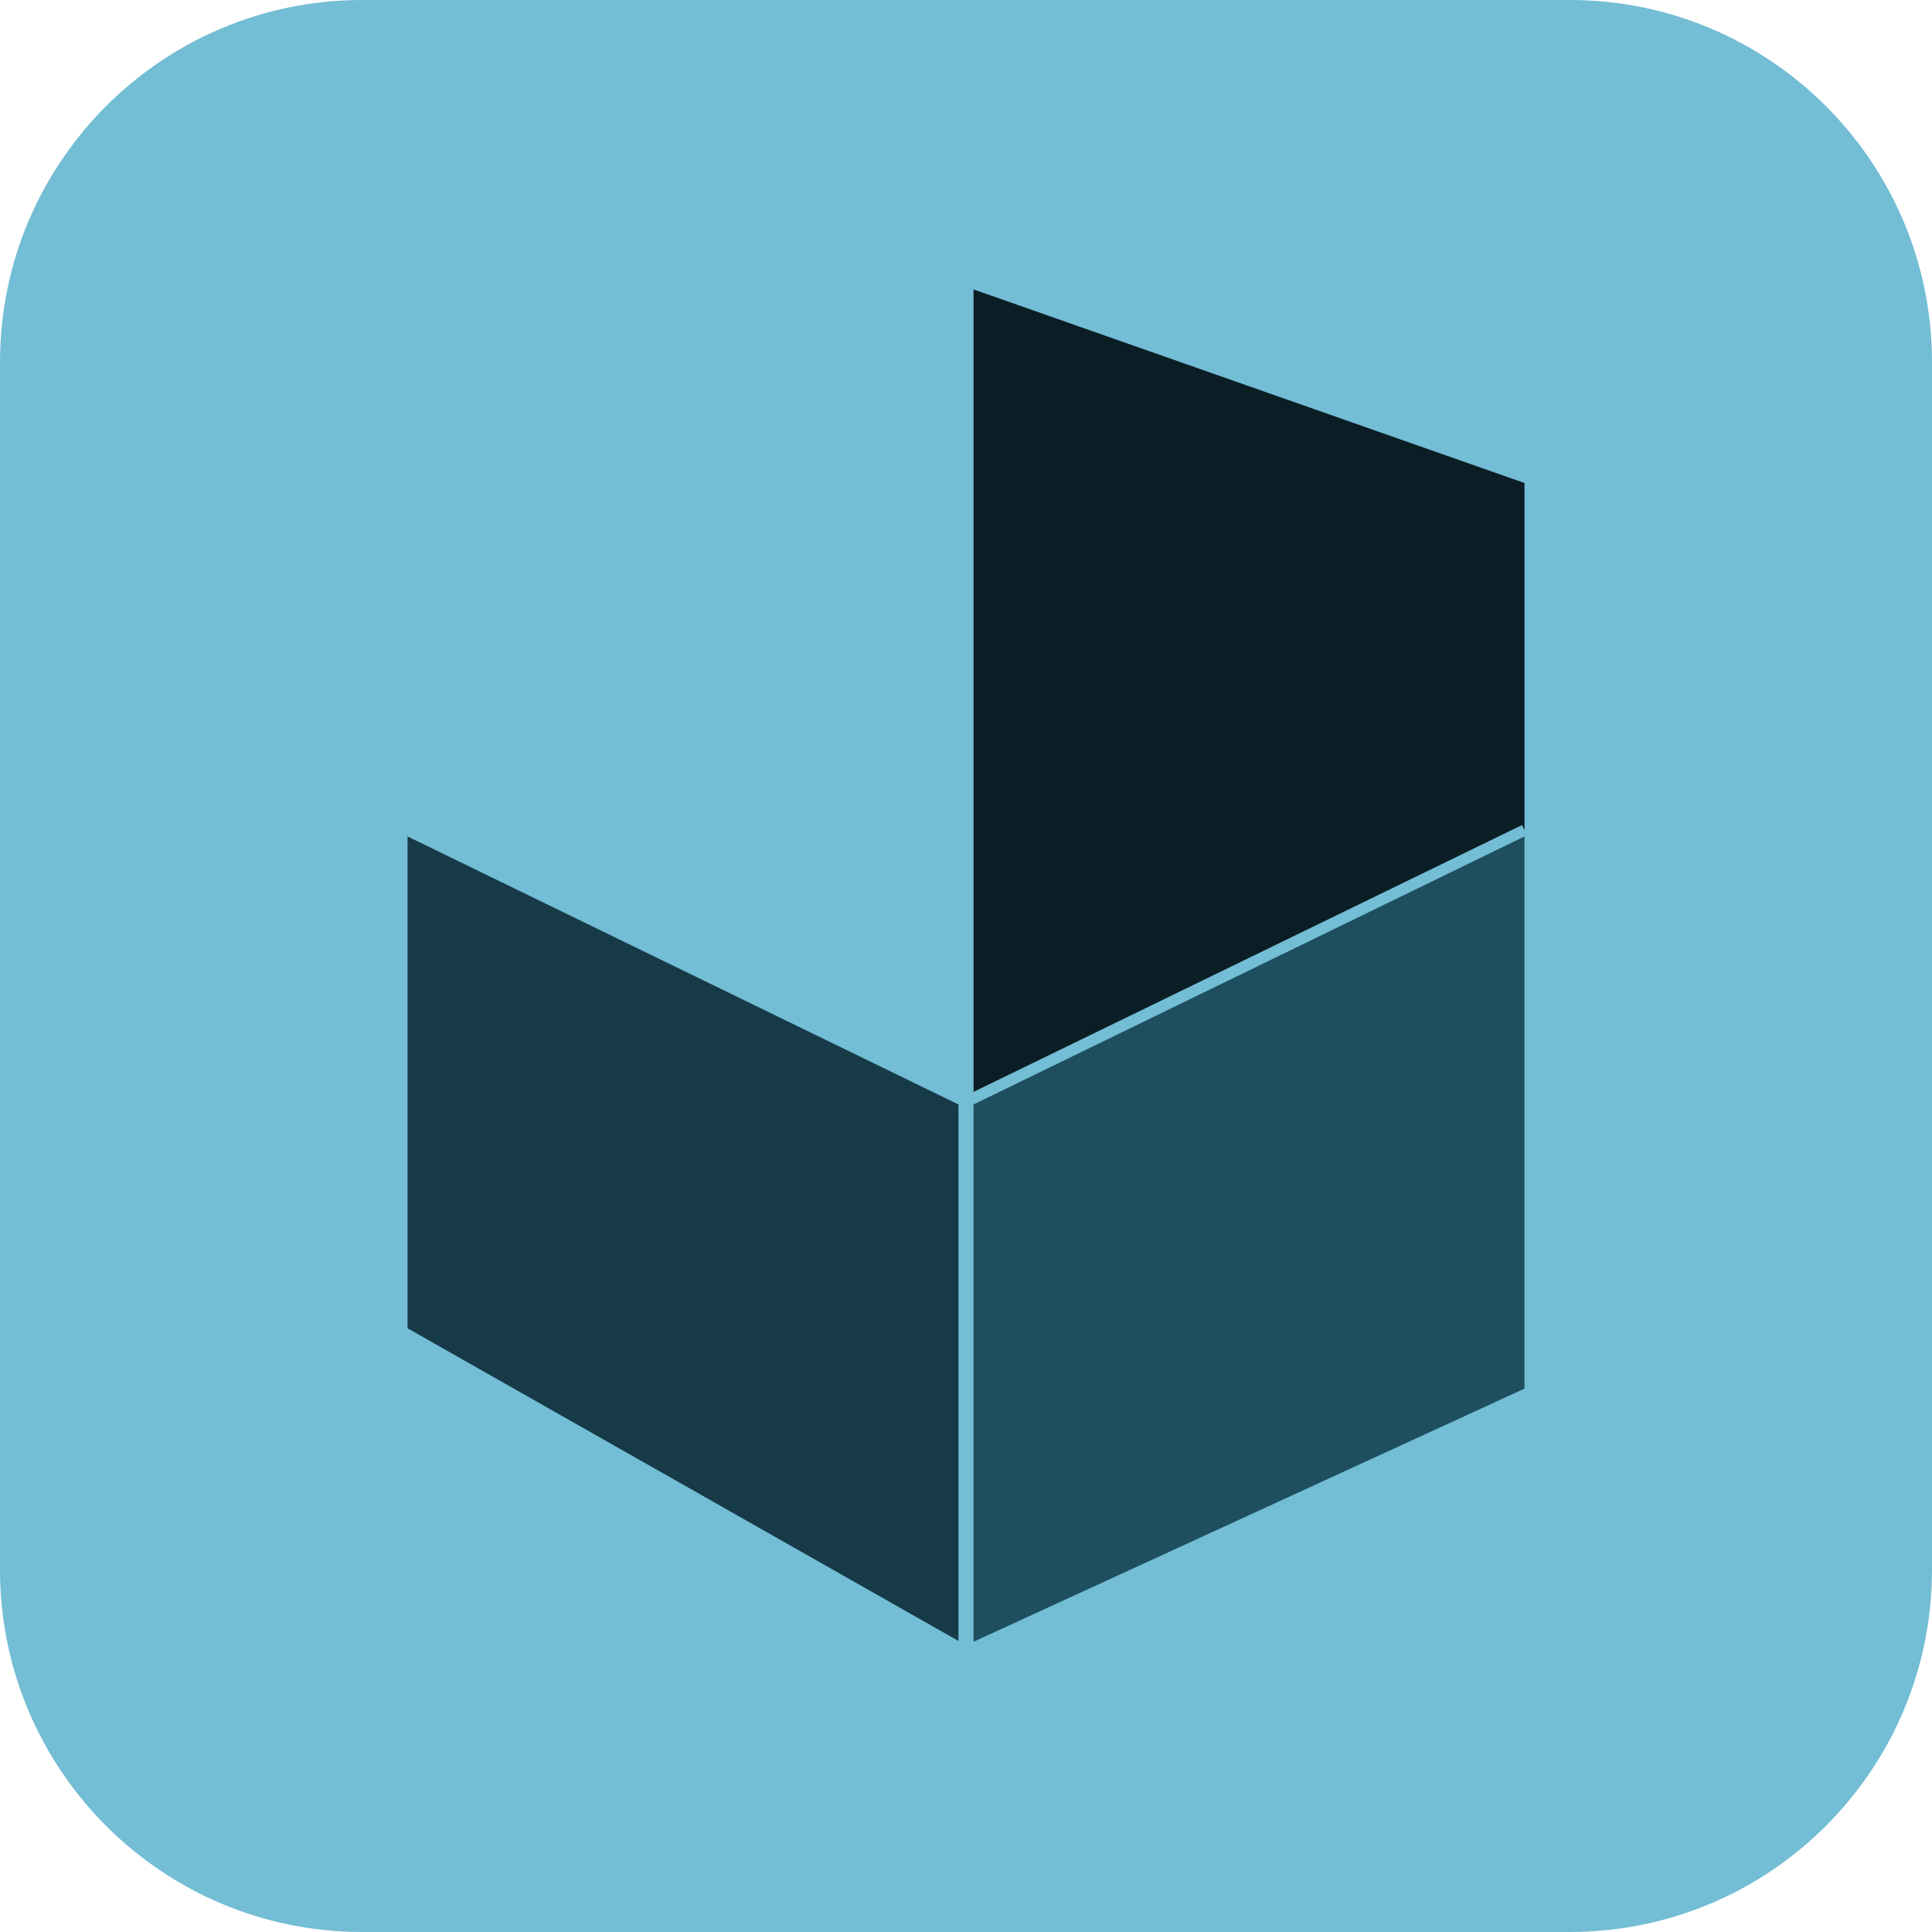
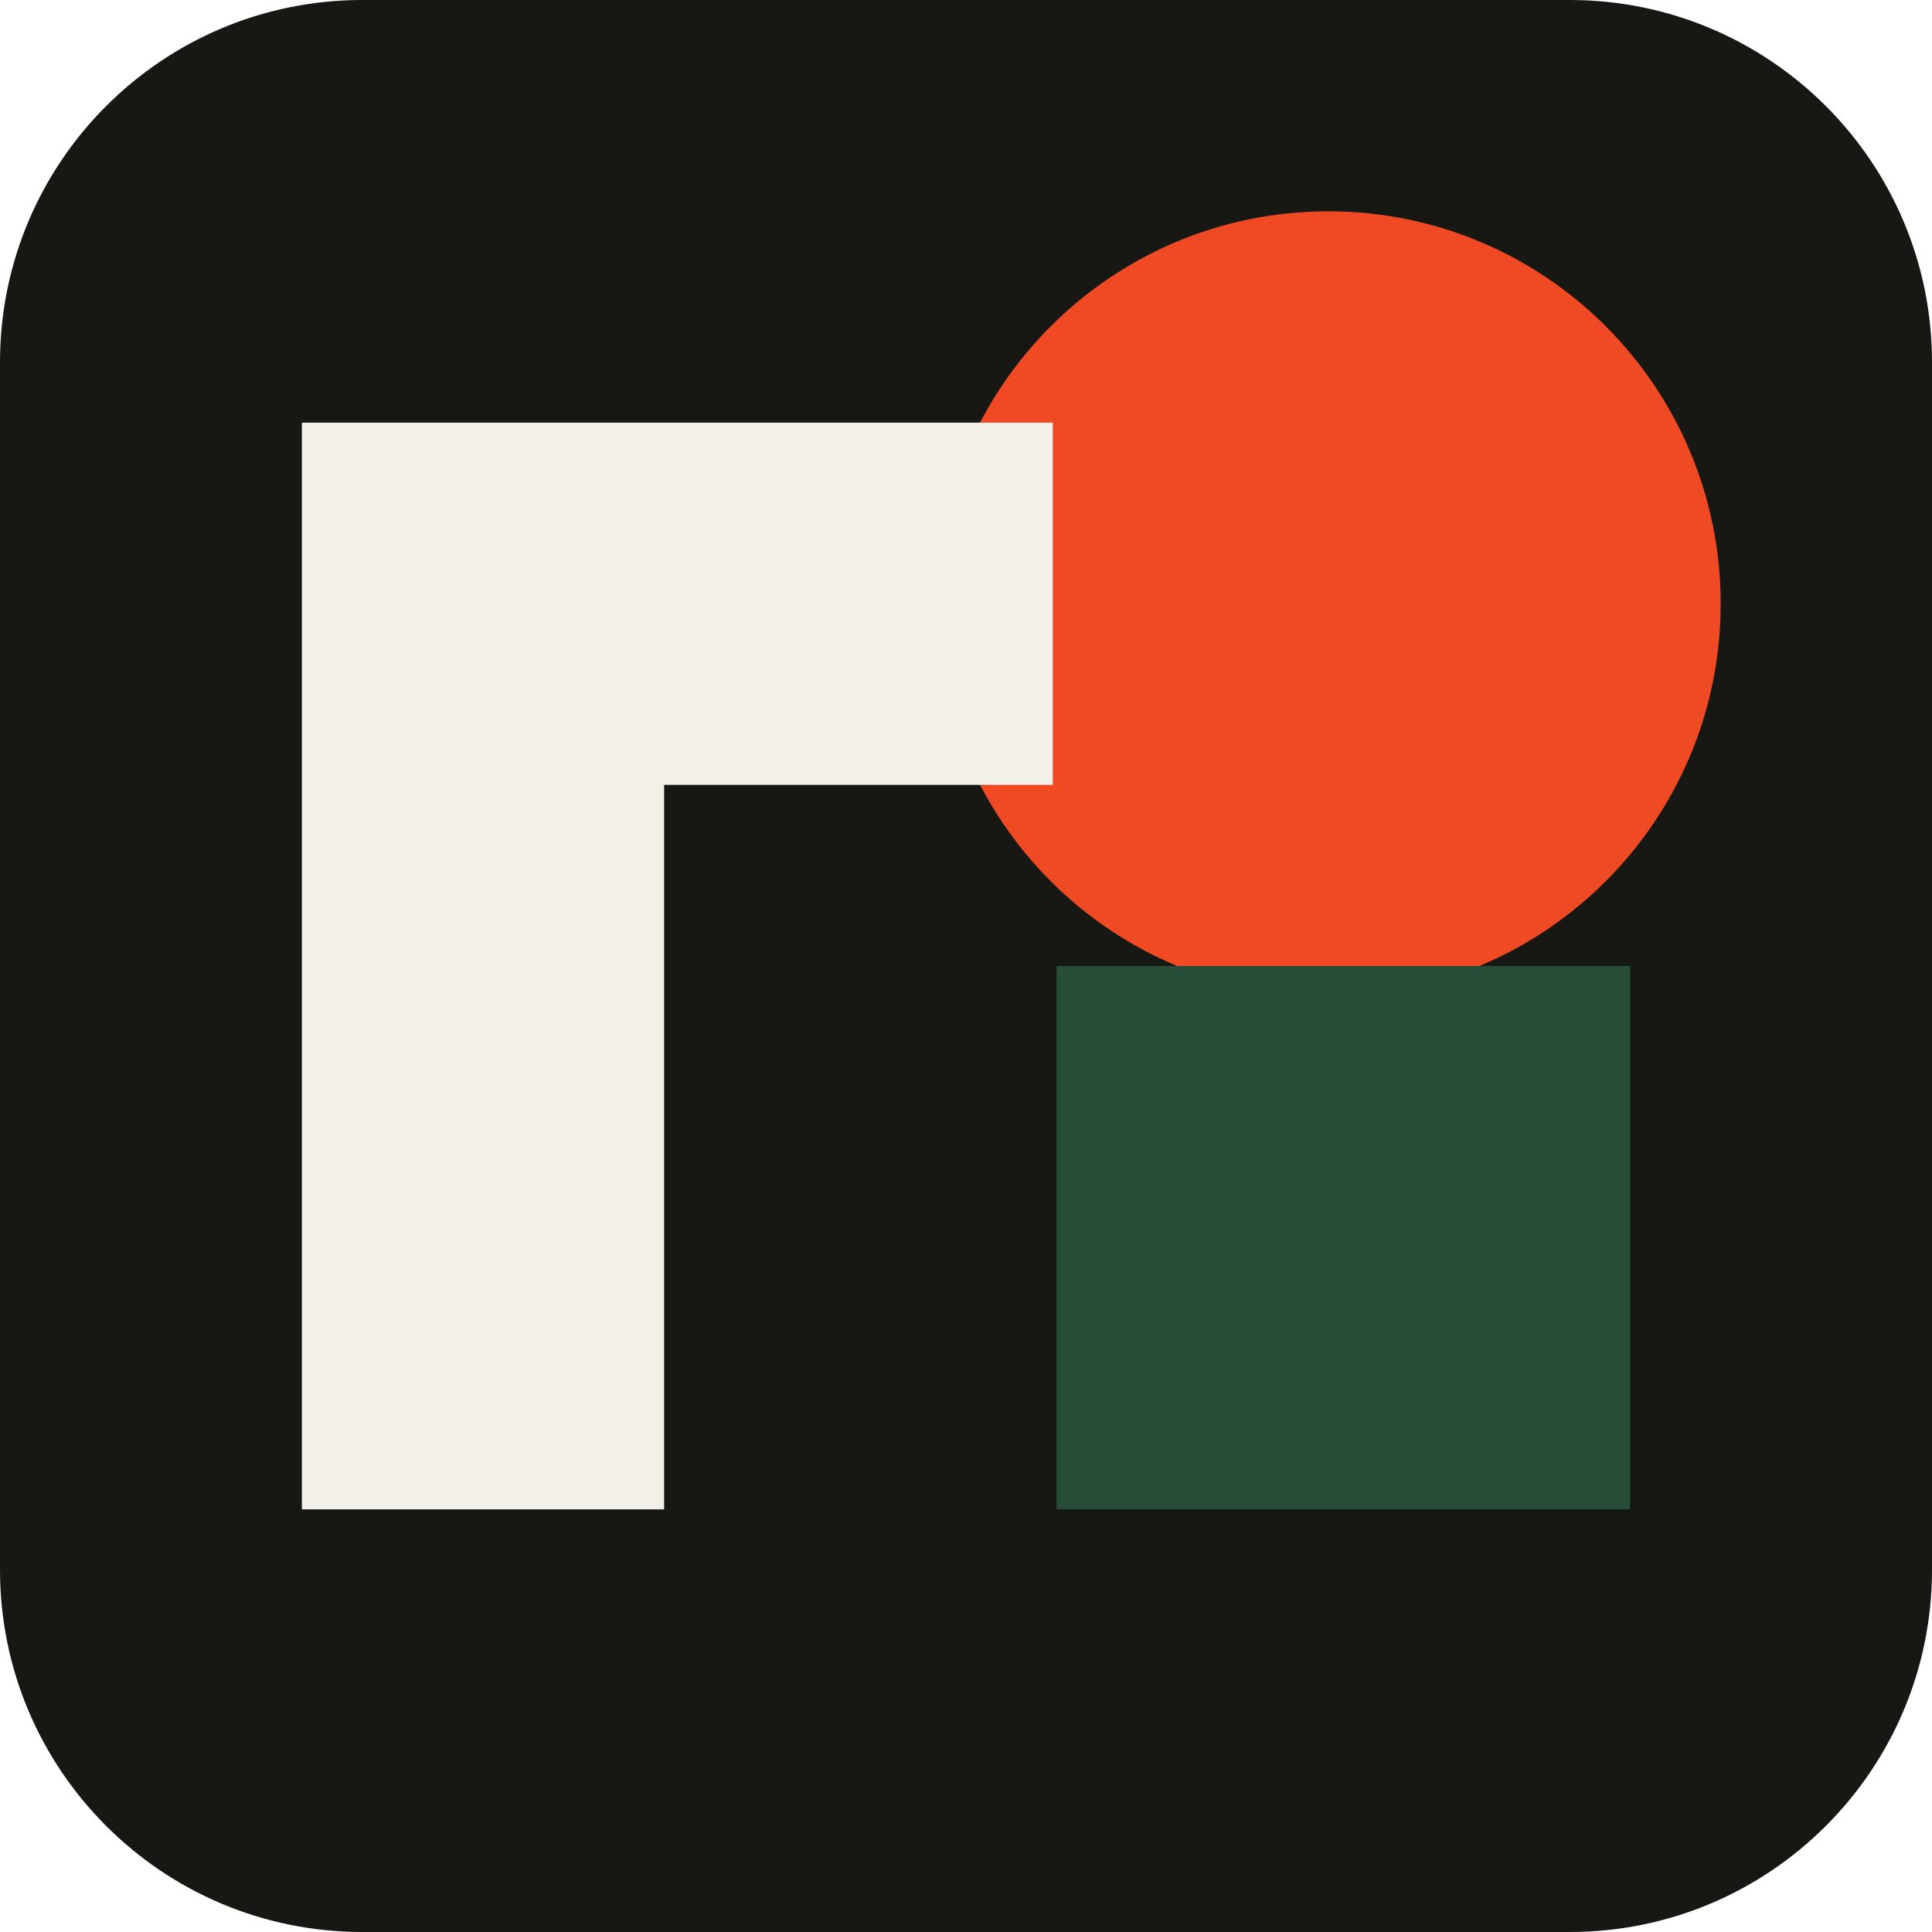
<svg xmlns="http://www.w3.org/2000/svg" width="512" height="512" viewBox="0 0 512 512" fill="none">
-   <rect width="512" height="512" rx="96" fill="#73bdd5" />
-   <path d="M256 76L404 128V220L256 292V76Z" fill="#0b1e25" />
-   <path d="M256 292L404 220V368L256 436V292Z" fill="#1d4f5f" />
-   <path d="M256 292L108 220V352L256 436V292Z" fill="#163a47" />
-   <path d="M256 76V436" stroke="#73bdd5" stroke-width="4" />
-   <path d="M256 292L404 220" stroke="#73bdd5" stroke-width="3" />
-   <path d="M256 292L108 220" stroke="#73bdd5" stroke-width="3" />
+   <rect width="512" height="512" rx="96" fill="#171713" />
+   <circle cx="352" cy="160" r="104" fill="#EF4A24" />
+   <path d="M80 112H279V208H176V400H80V112Z" fill="#F2F0E9" />
+   <path d="M280 256H432V400H280V256Z" fill="#274D38" />
</svg>
